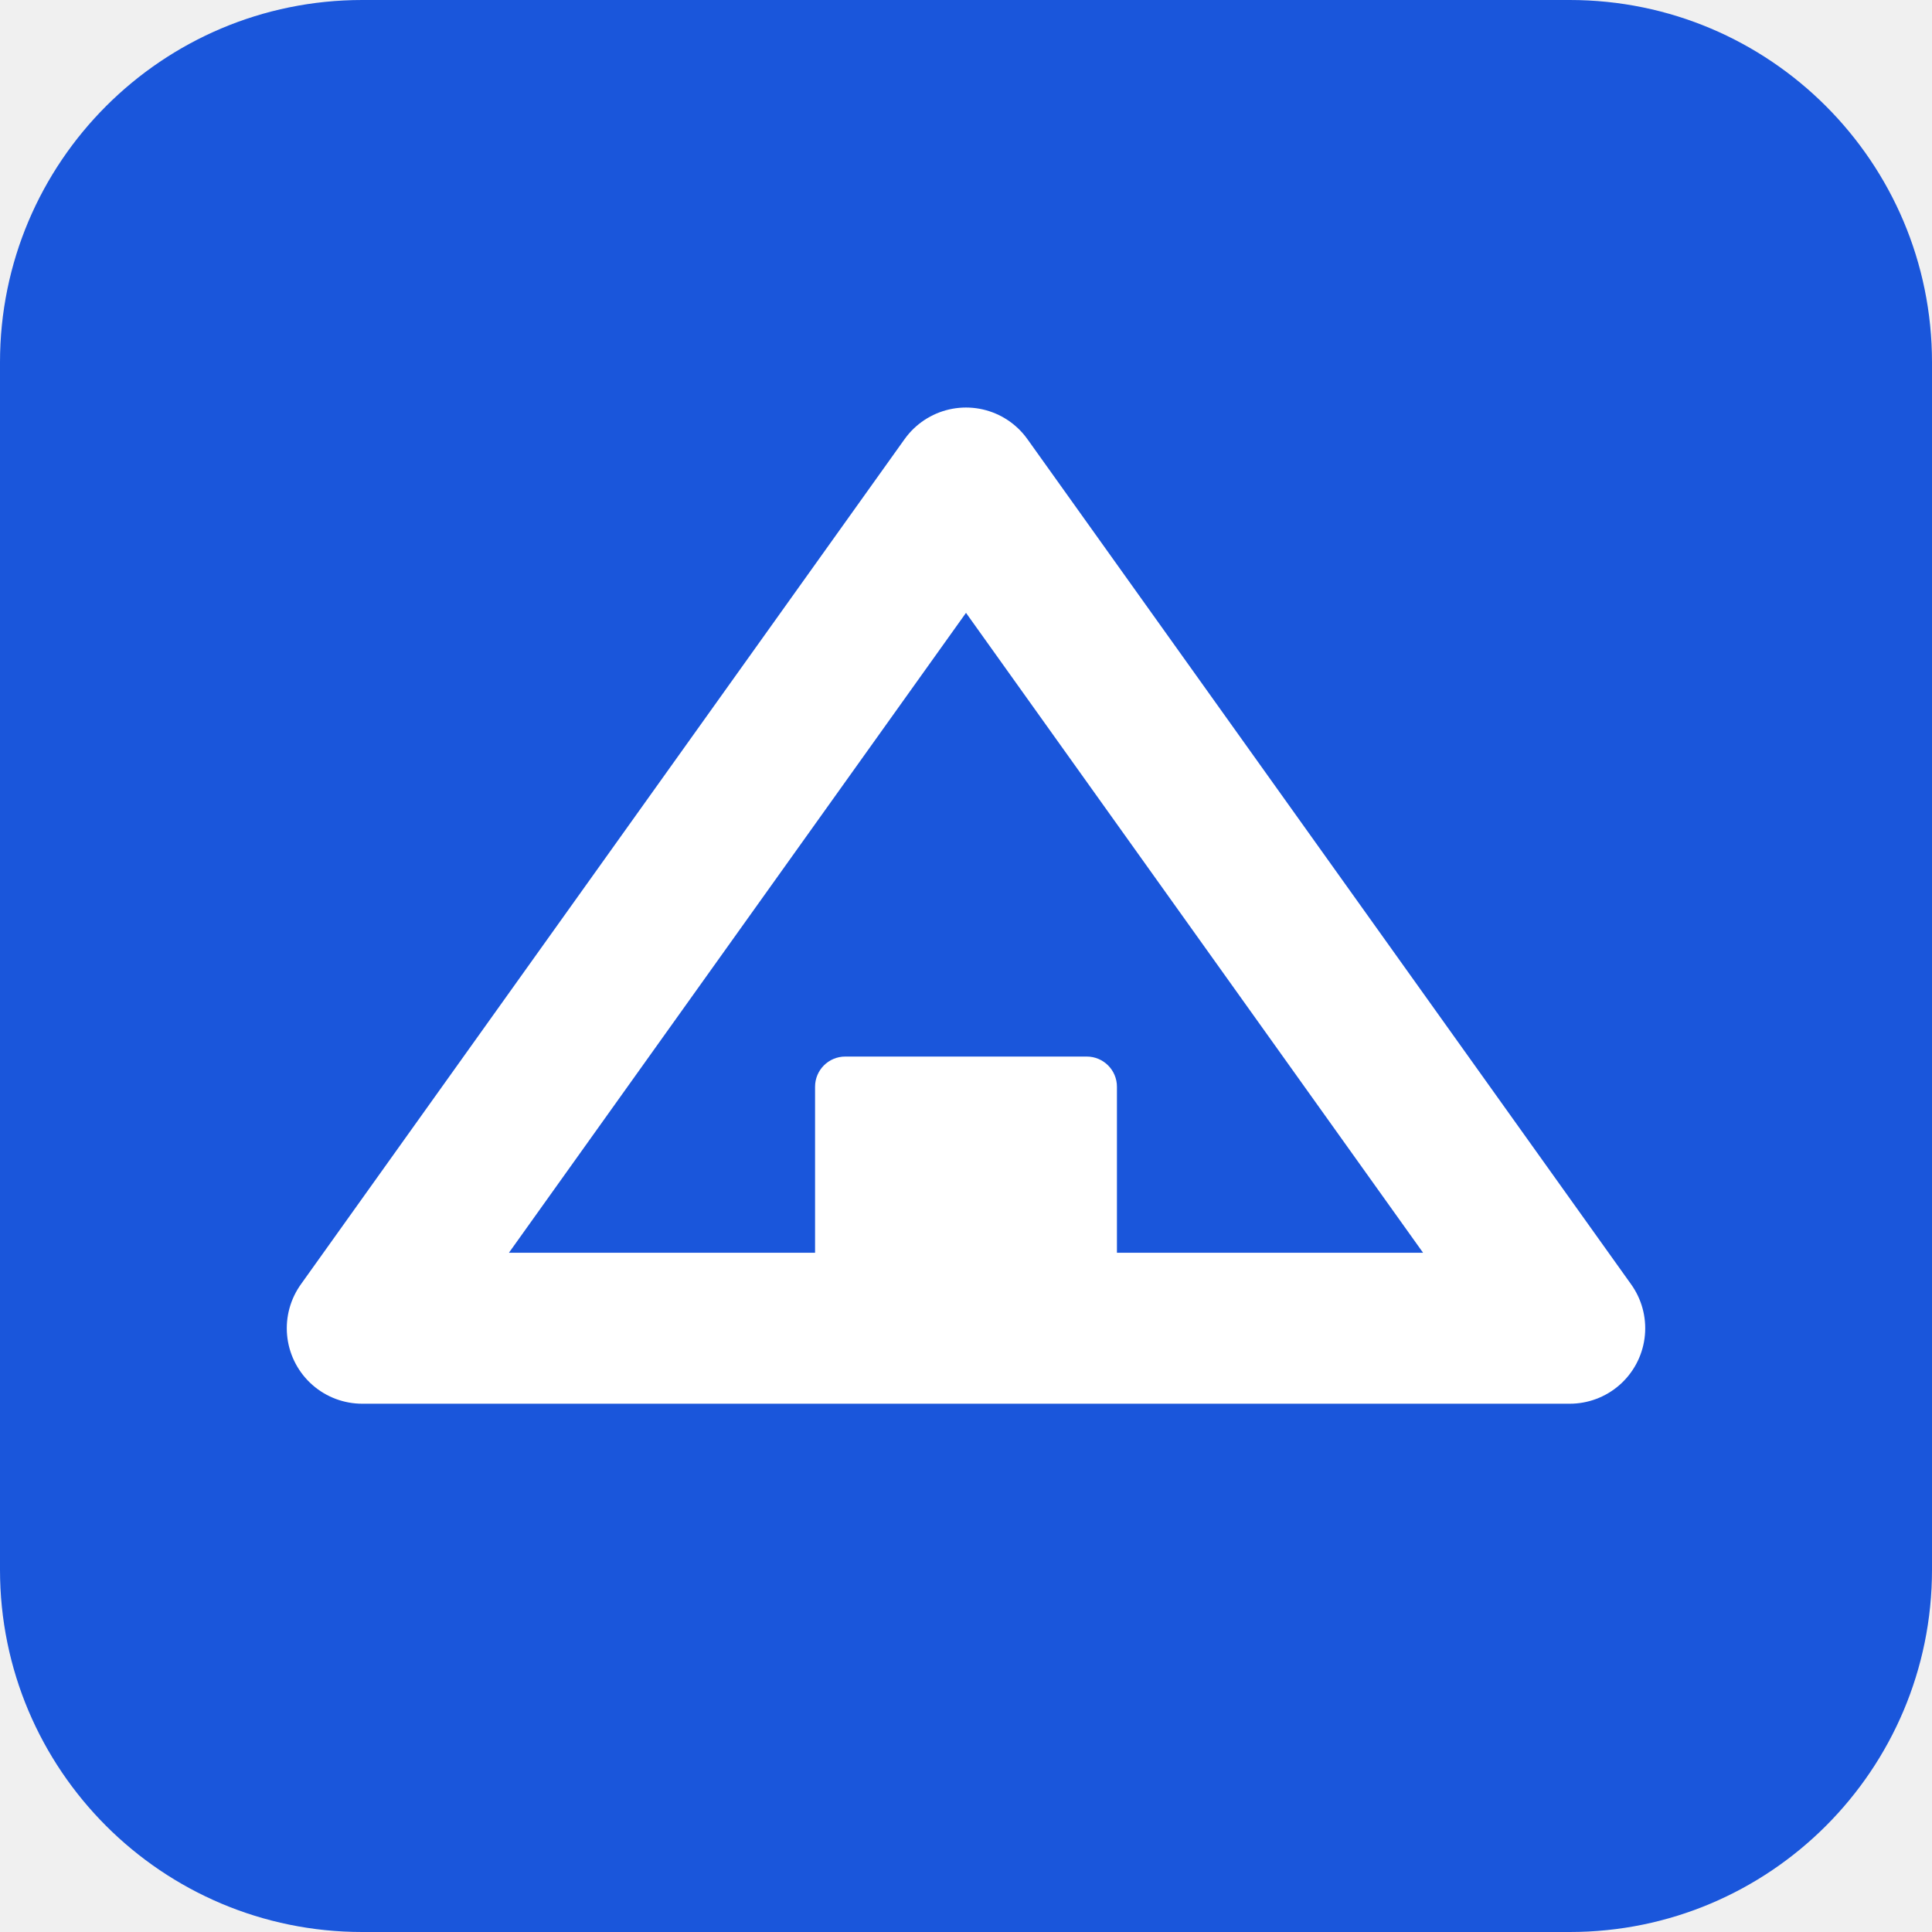
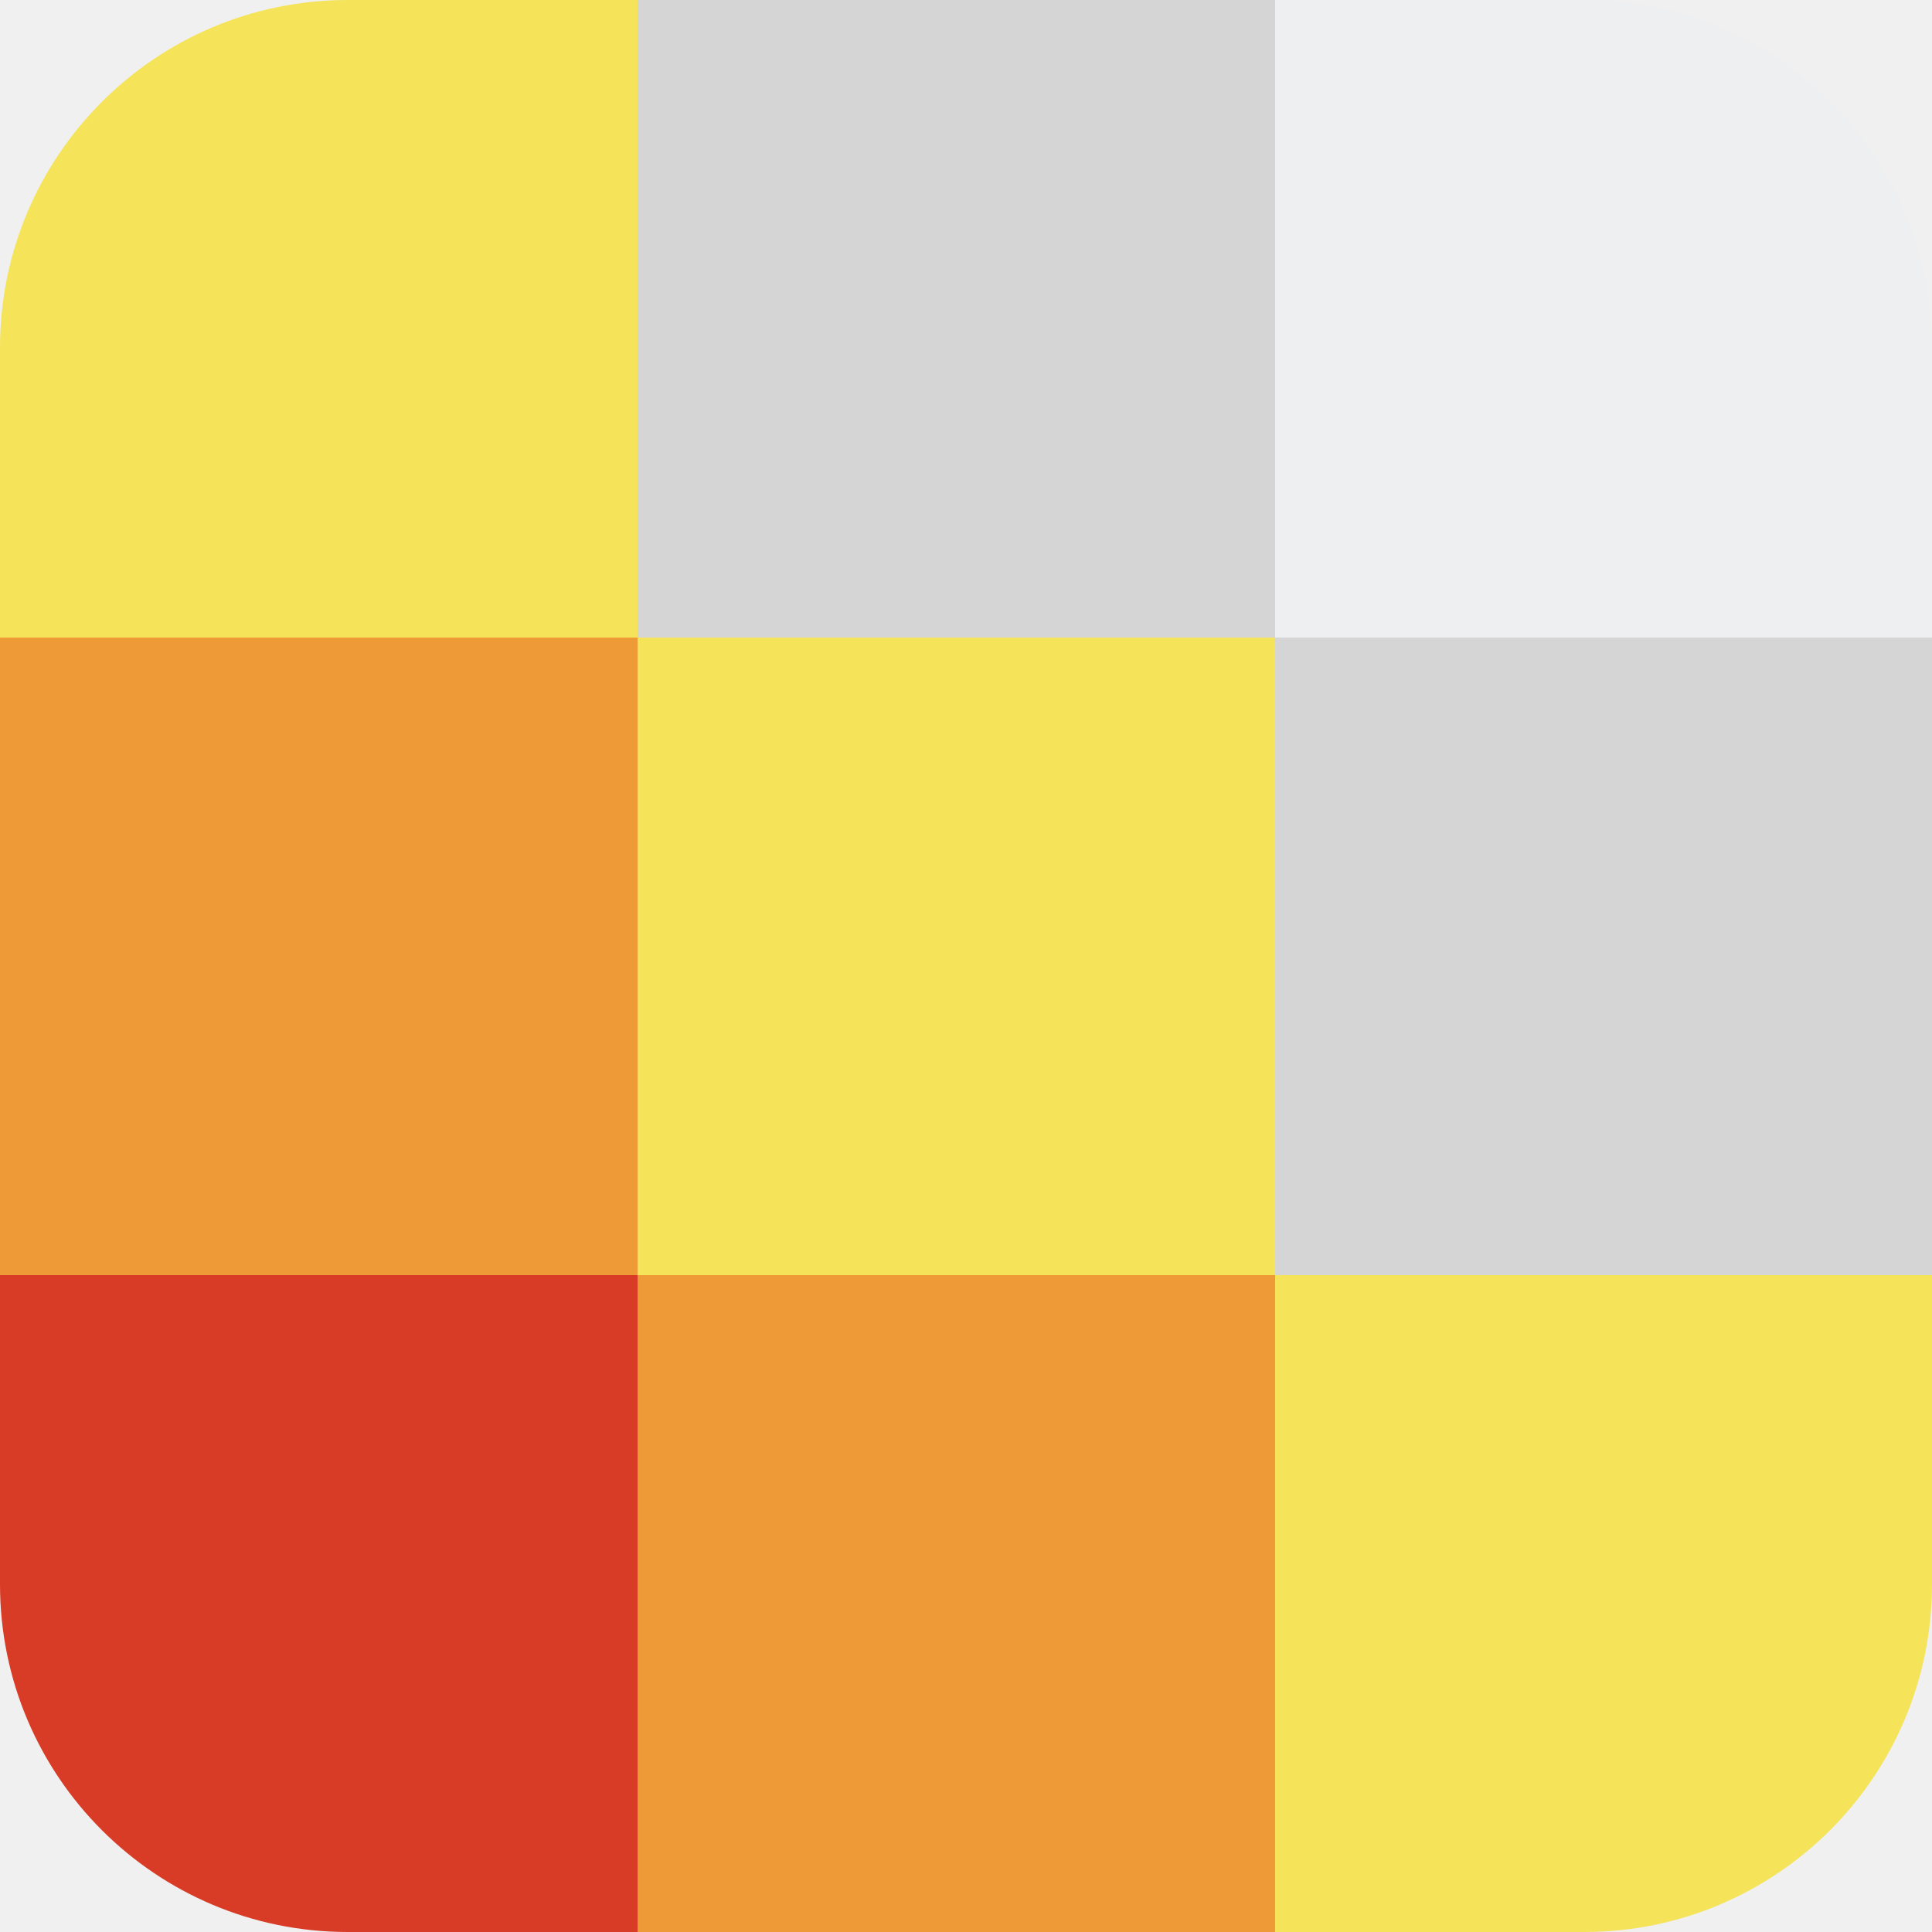
- <svg xmlns="http://www.w3.org/2000/svg" viewBox="0 0 512 512">
-   <rect width="512" height="512" rx="96" fill="#1a56db" />
-   <path d="M96 352 L256 128 L416 352 Z" fill="none" stroke="#ffffff" stroke-width="40" stroke-linejoin="round" />
-   <rect x="216" y="280" width="80" height="72" rx="8" fill="#ffffff" />
+ <svg xmlns="http://www.w3.org/2000/svg" viewBox="0 0 100 100">
+   <defs>
+     <clipPath id="c">
+       <rect width="100" height="100" rx="18" />
+     </clipPath>
+   </defs>
+   <g clip-path="url(#c)">
+     <rect x="0" y="0" width="34" height="34" fill="#F5E35A" />
+     <rect x="33" y="0" width="34" height="34" fill="#D5D5D6" />
+     <rect x="66" y="0" width="34" height="34" fill="#EEEFF0" />
+     <rect x="0" y="33" width="34" height="34" fill="#EE9A37" />
+     <rect x="33" y="33" width="34" height="34" fill="#F5E35A" />
+     <rect x="66" y="33" width="34" height="34" fill="#D5D5D6" />
+     <rect x="0" y="66" width="34" height="34" fill="#D83C27" />
+     <rect x="33" y="66" width="34" height="34" fill="#EE9A37" />
+     <rect x="66" y="66" width="34" height="34" fill="#F5E35A" />
+   </g>
</svg>
